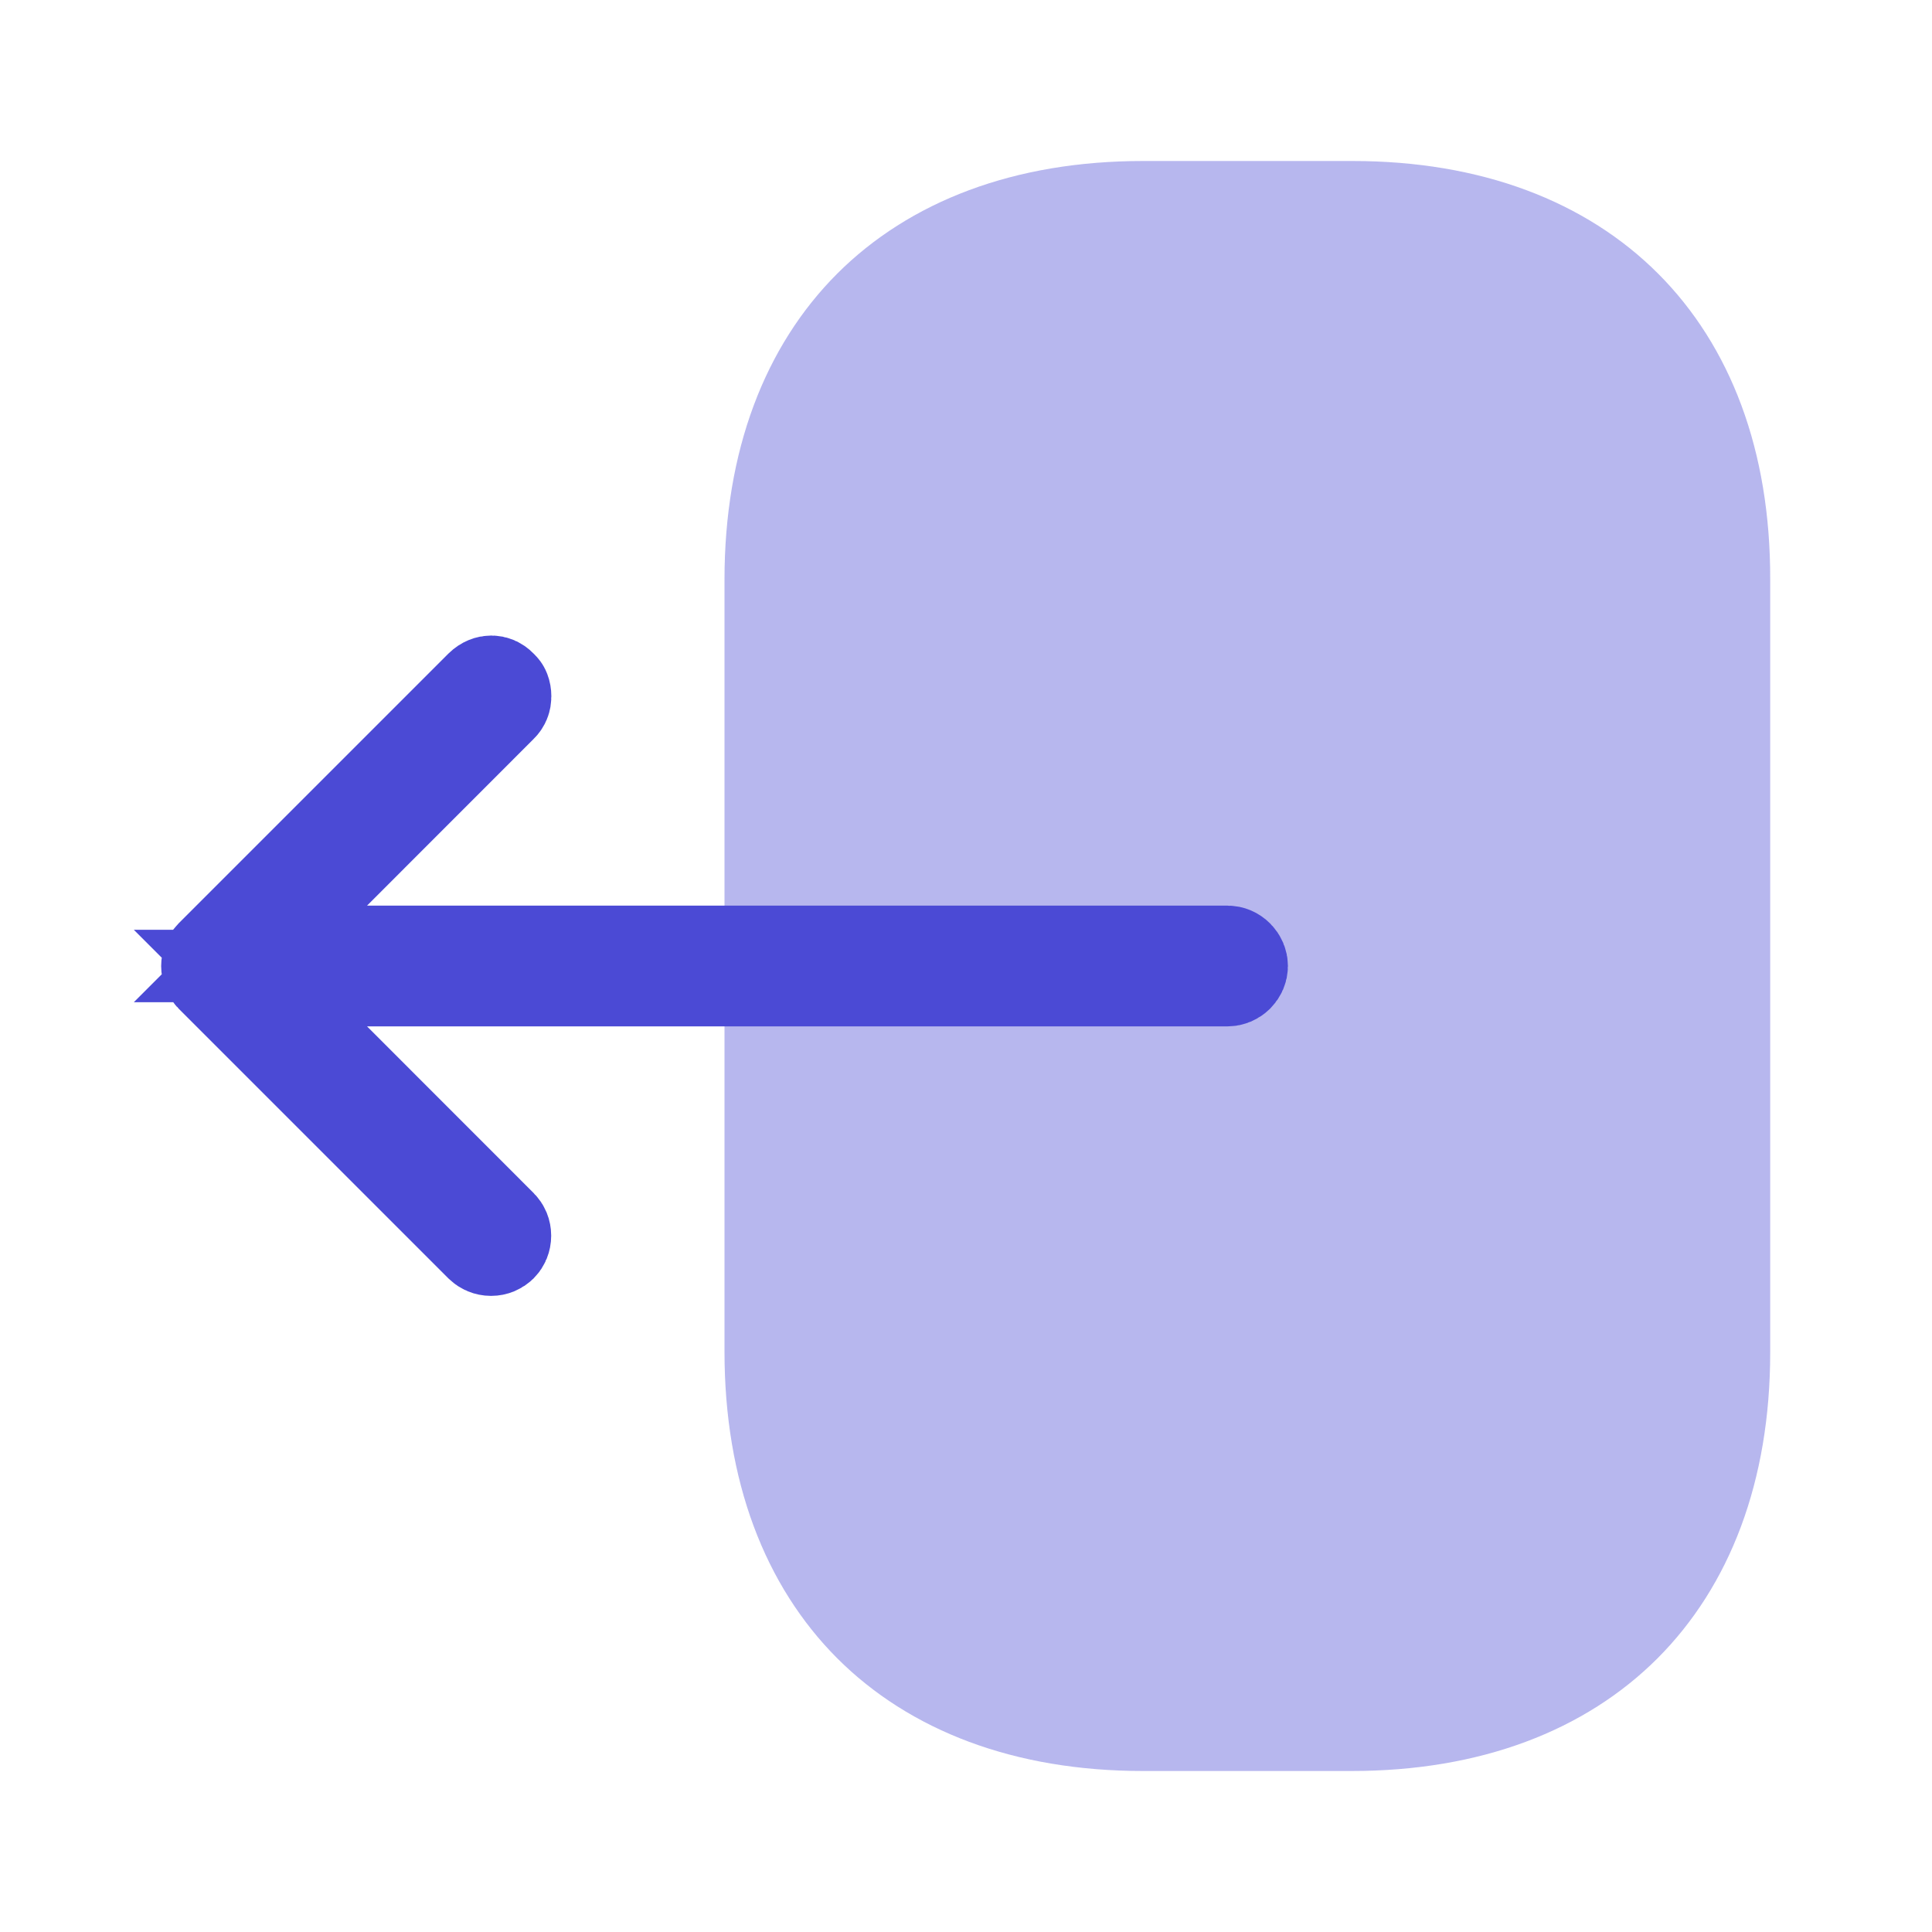
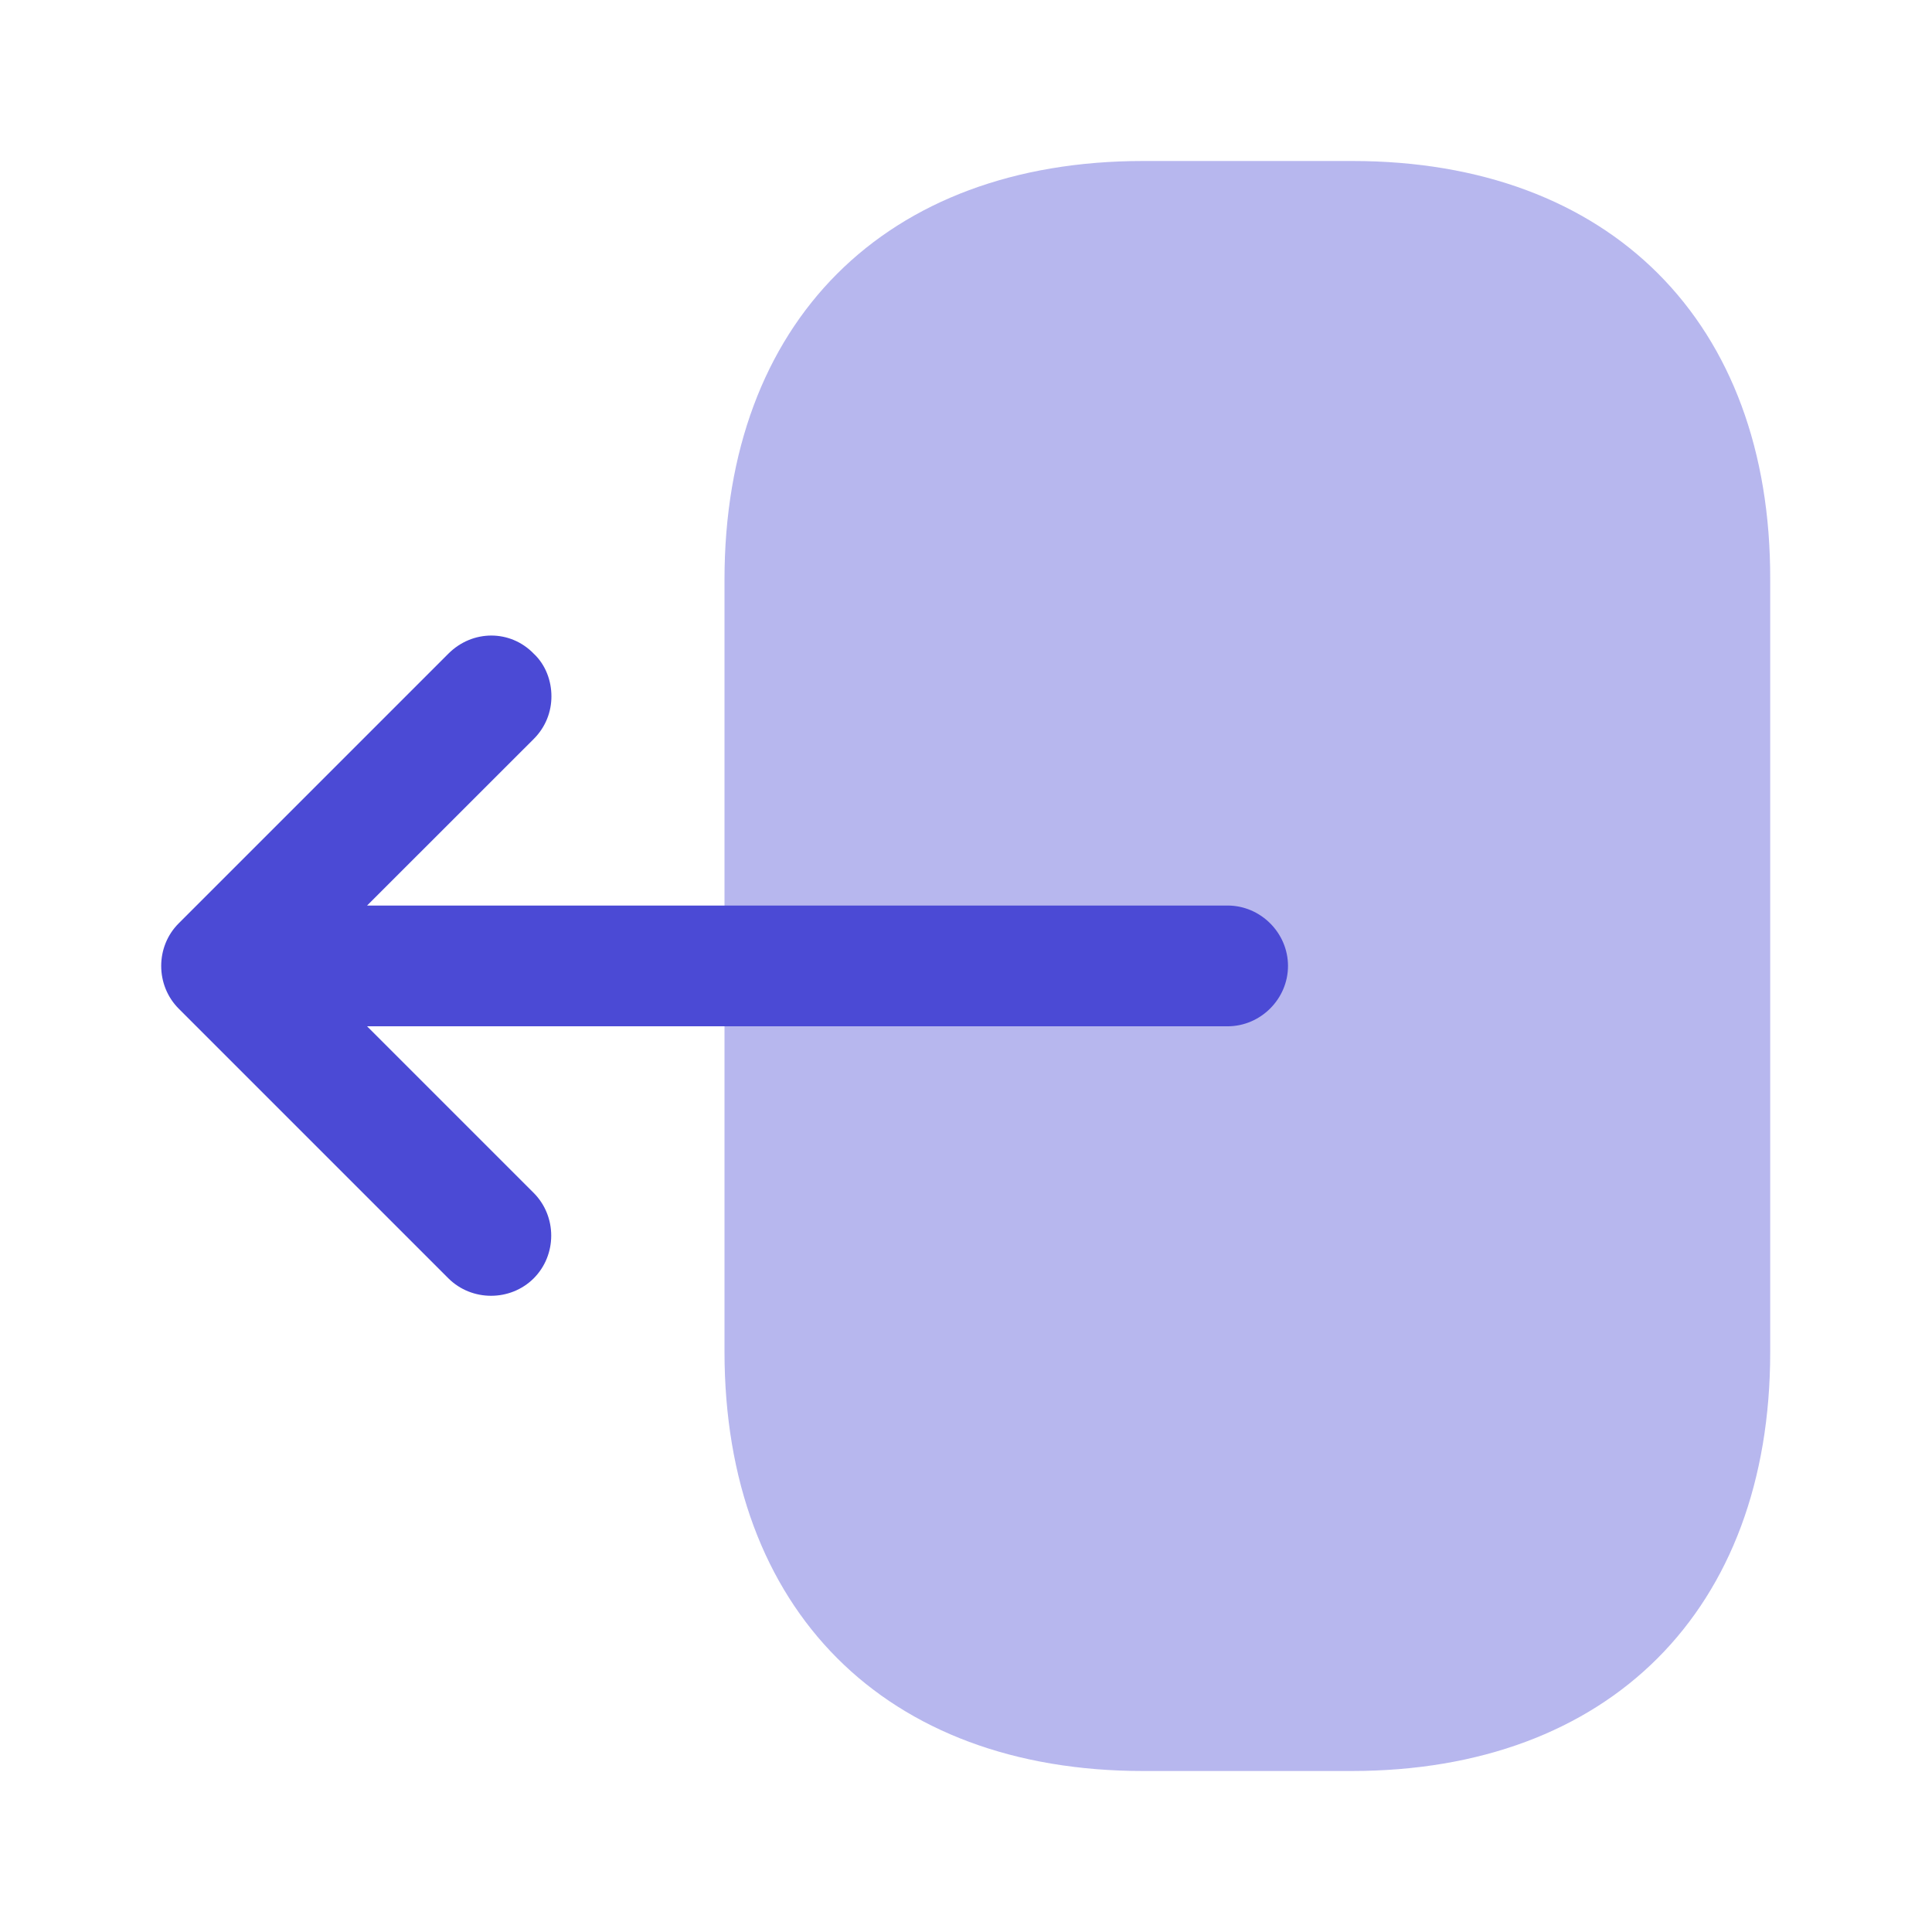
<svg xmlns="http://www.w3.org/2000/svg" width="24" height="24" viewBox="0 0 24 24" fill="none">
-   <path opacity="0.4" d="M14.2 2.6H16.8C18.273 2.6 19.409 3.058 20.174 3.824C20.939 4.59 21.394 5.725 21.39 7.198V16.8C21.39 18.273 20.932 19.409 20.166 20.176C19.4 20.942 18.264 21.4 16.79 21.4H14.2C12.727 21.4 11.591 20.942 10.824 20.175C10.058 19.407 9.6 18.269 9.6 16.79V7.2C9.6 5.727 10.058 4.591 10.824 3.824C11.591 3.058 12.727 2.6 14.2 2.6Z" fill="#4B4AD5" stroke="#4B4AD5" stroke-width="1.2" />
-   <path d="M6.104 8.495C6.136 8.495 6.169 8.507 6.198 8.537L6.209 8.548L6.22 8.559C6.224 8.563 6.232 8.571 6.238 8.587C6.245 8.605 6.249 8.627 6.249 8.65C6.249 8.671 6.246 8.69 6.239 8.706C6.233 8.721 6.223 8.738 6.205 8.755L4.135 10.826L3.111 11.85H15.249C15.285 11.85 15.323 11.865 15.354 11.896C15.384 11.927 15.399 11.964 15.399 12.001C15.399 12.037 15.384 12.074 15.354 12.105C15.323 12.135 15.285 12.15 15.249 12.15H3.111L4.135 13.174L6.205 15.245C6.231 15.271 6.247 15.307 6.247 15.35C6.247 15.393 6.231 15.43 6.205 15.456C6.179 15.481 6.143 15.498 6.1 15.498C6.057 15.498 6.02 15.481 5.994 15.456L2.644 12.106C2.618 12.08 2.602 12.043 2.602 12.001C2.602 11.957 2.618 11.92 2.644 11.894L5.994 8.544C6.031 8.508 6.071 8.495 6.104 8.495Z" fill="#4B4AD5" stroke="#4B4AD5" stroke-width="1.2" />
+   <path opacity="0.4" d="M9 7.2V16.79C9 20 11 22 14.2 22H16.79C19.99 22 21.99 20 21.99 16.8V7.2C22 4 20 2 16.8 2H14.2C11 2 9 4 9 7.2Z" fill="#4B4AD5" />
+   <path d="M5.57 8.12L2.22 11.47C1.93 11.759 1.93 12.239 2.22 12.53L5.57 15.88C5.86 16.169 6.34 16.169 6.63 15.88C6.92 15.589 6.92 15.11 6.63 14.819L4.56 12.749H15.25C15.66 12.749 16 12.409 16 11.999C16 11.589 15.66 11.249 15.25 11.249H4.56L6.63 9.18C6.78 9.03 6.85 8.84 6.85 8.65C6.85 8.46 6.78 8.26 6.63 8.12C6.34 7.82 5.87 7.82 5.57 8.12Z" fill="#4B4AD5" />
</svg>
